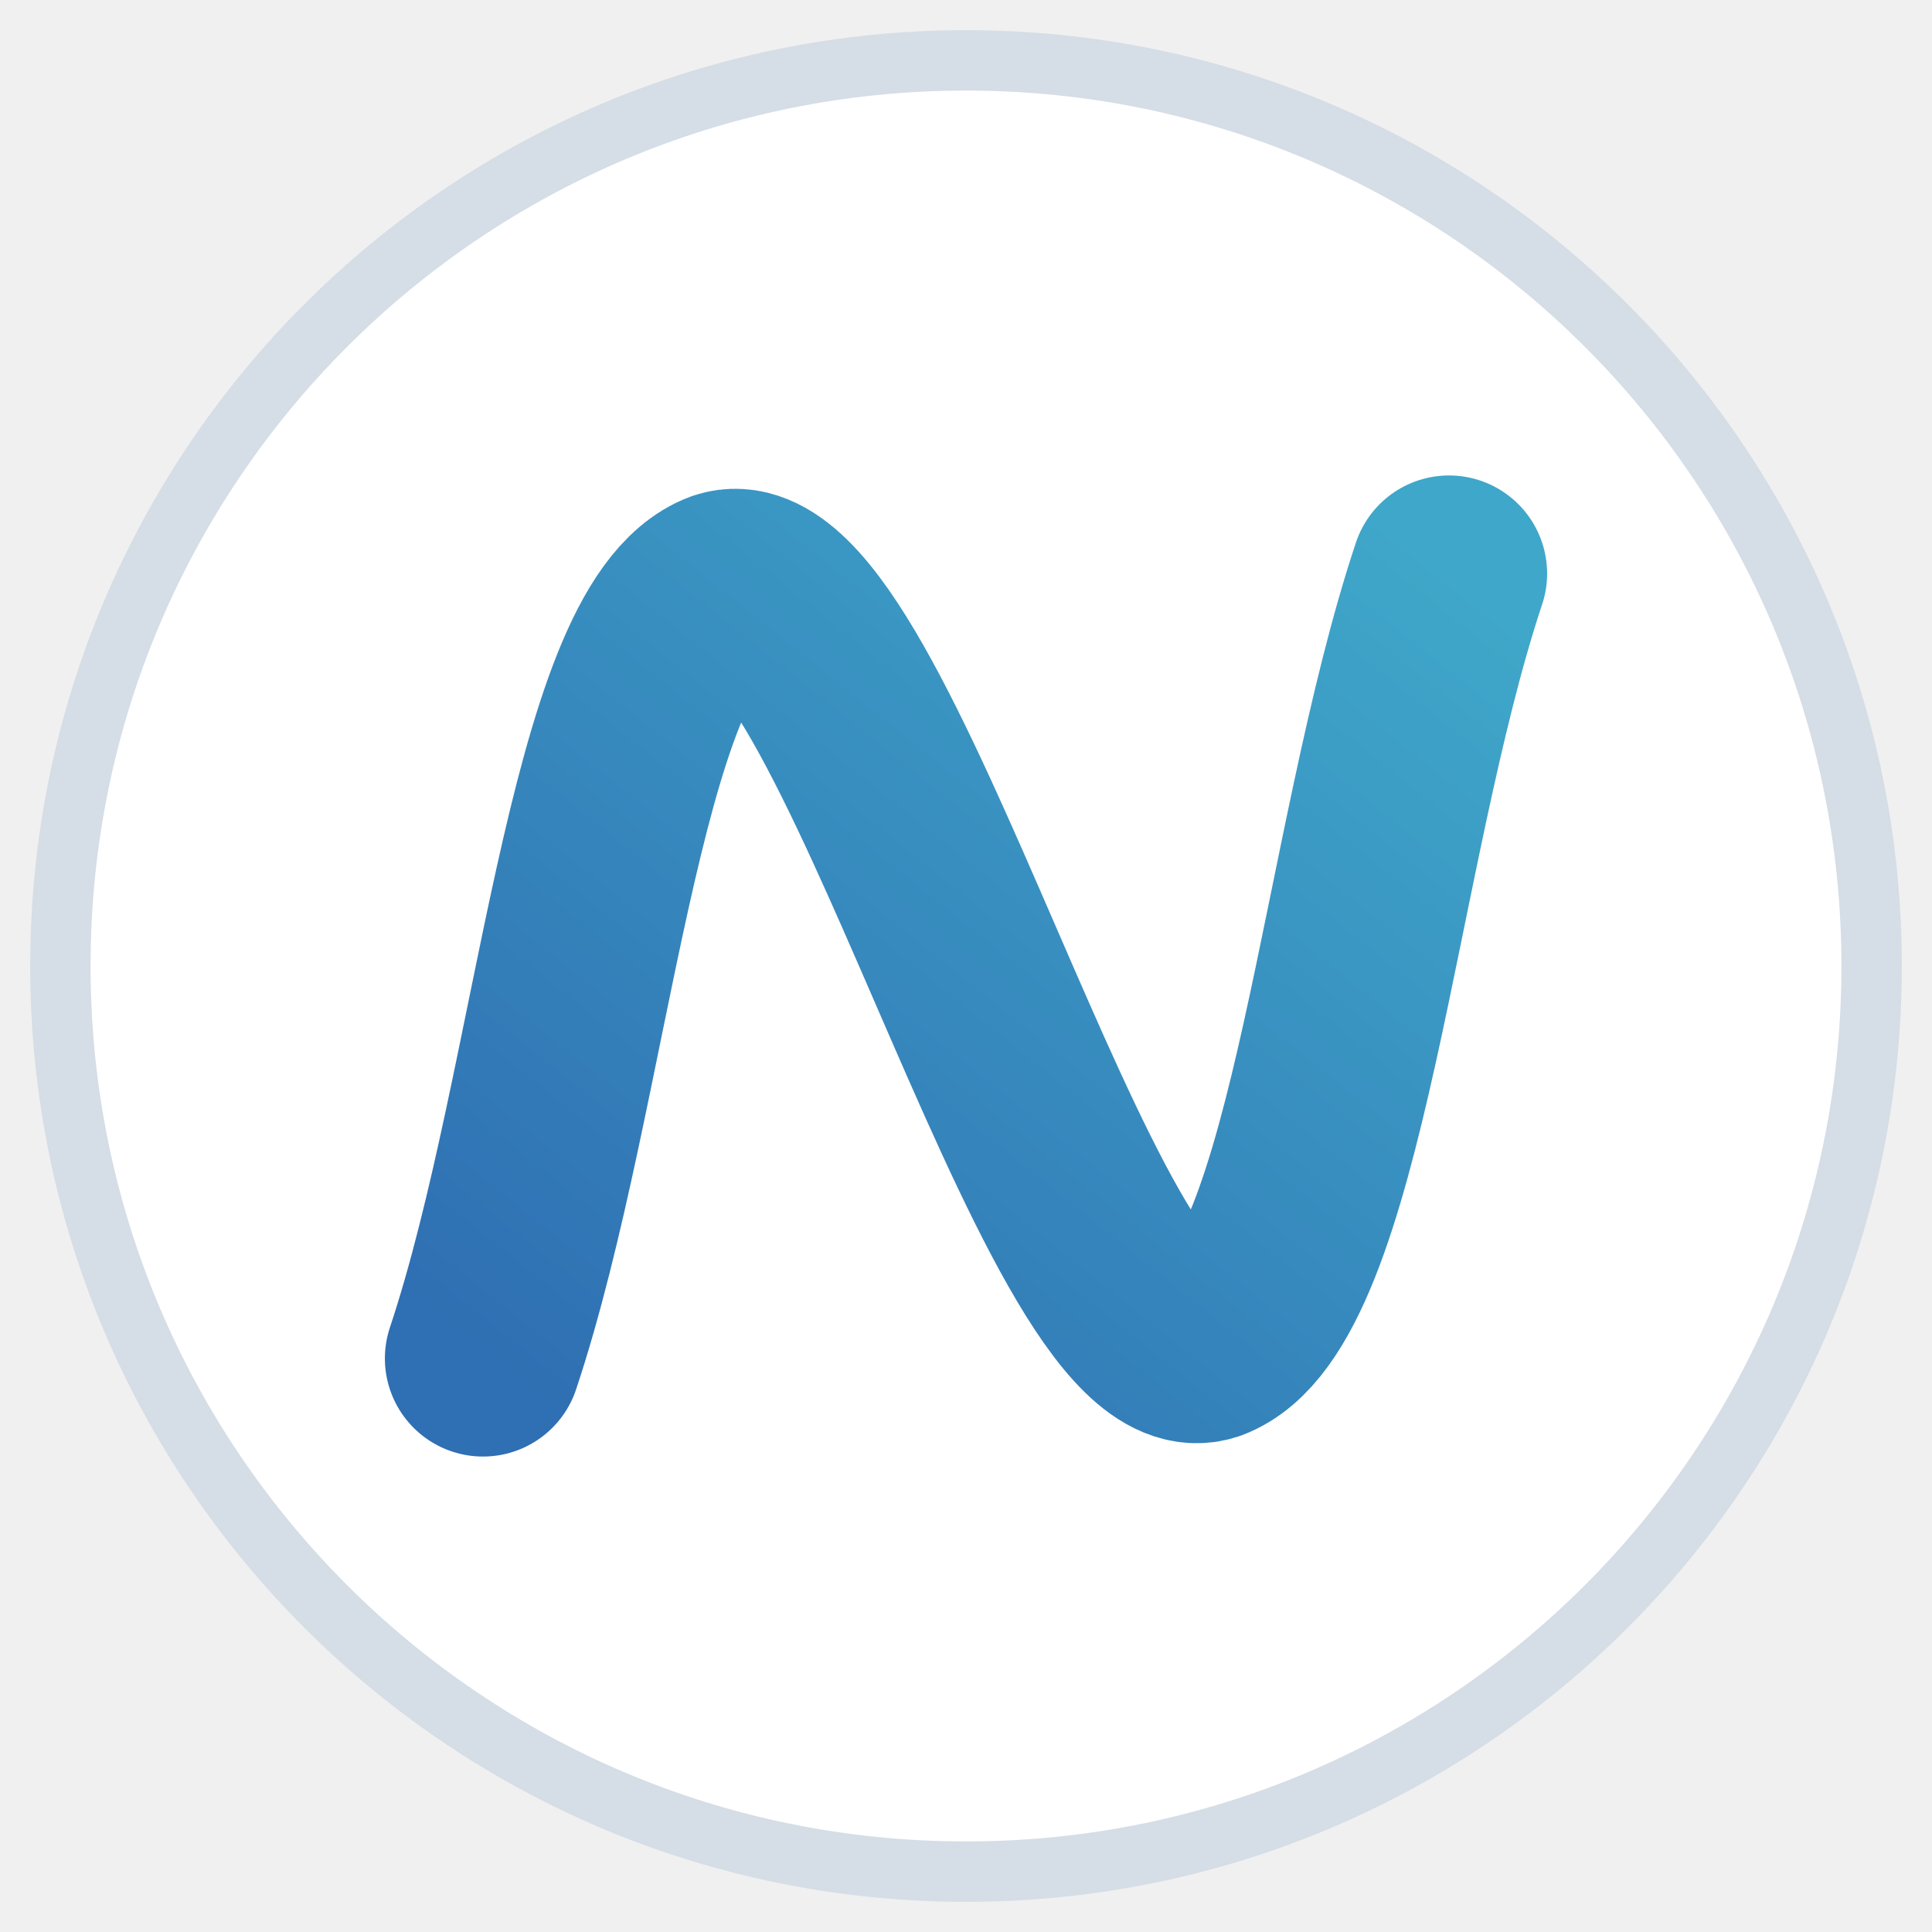
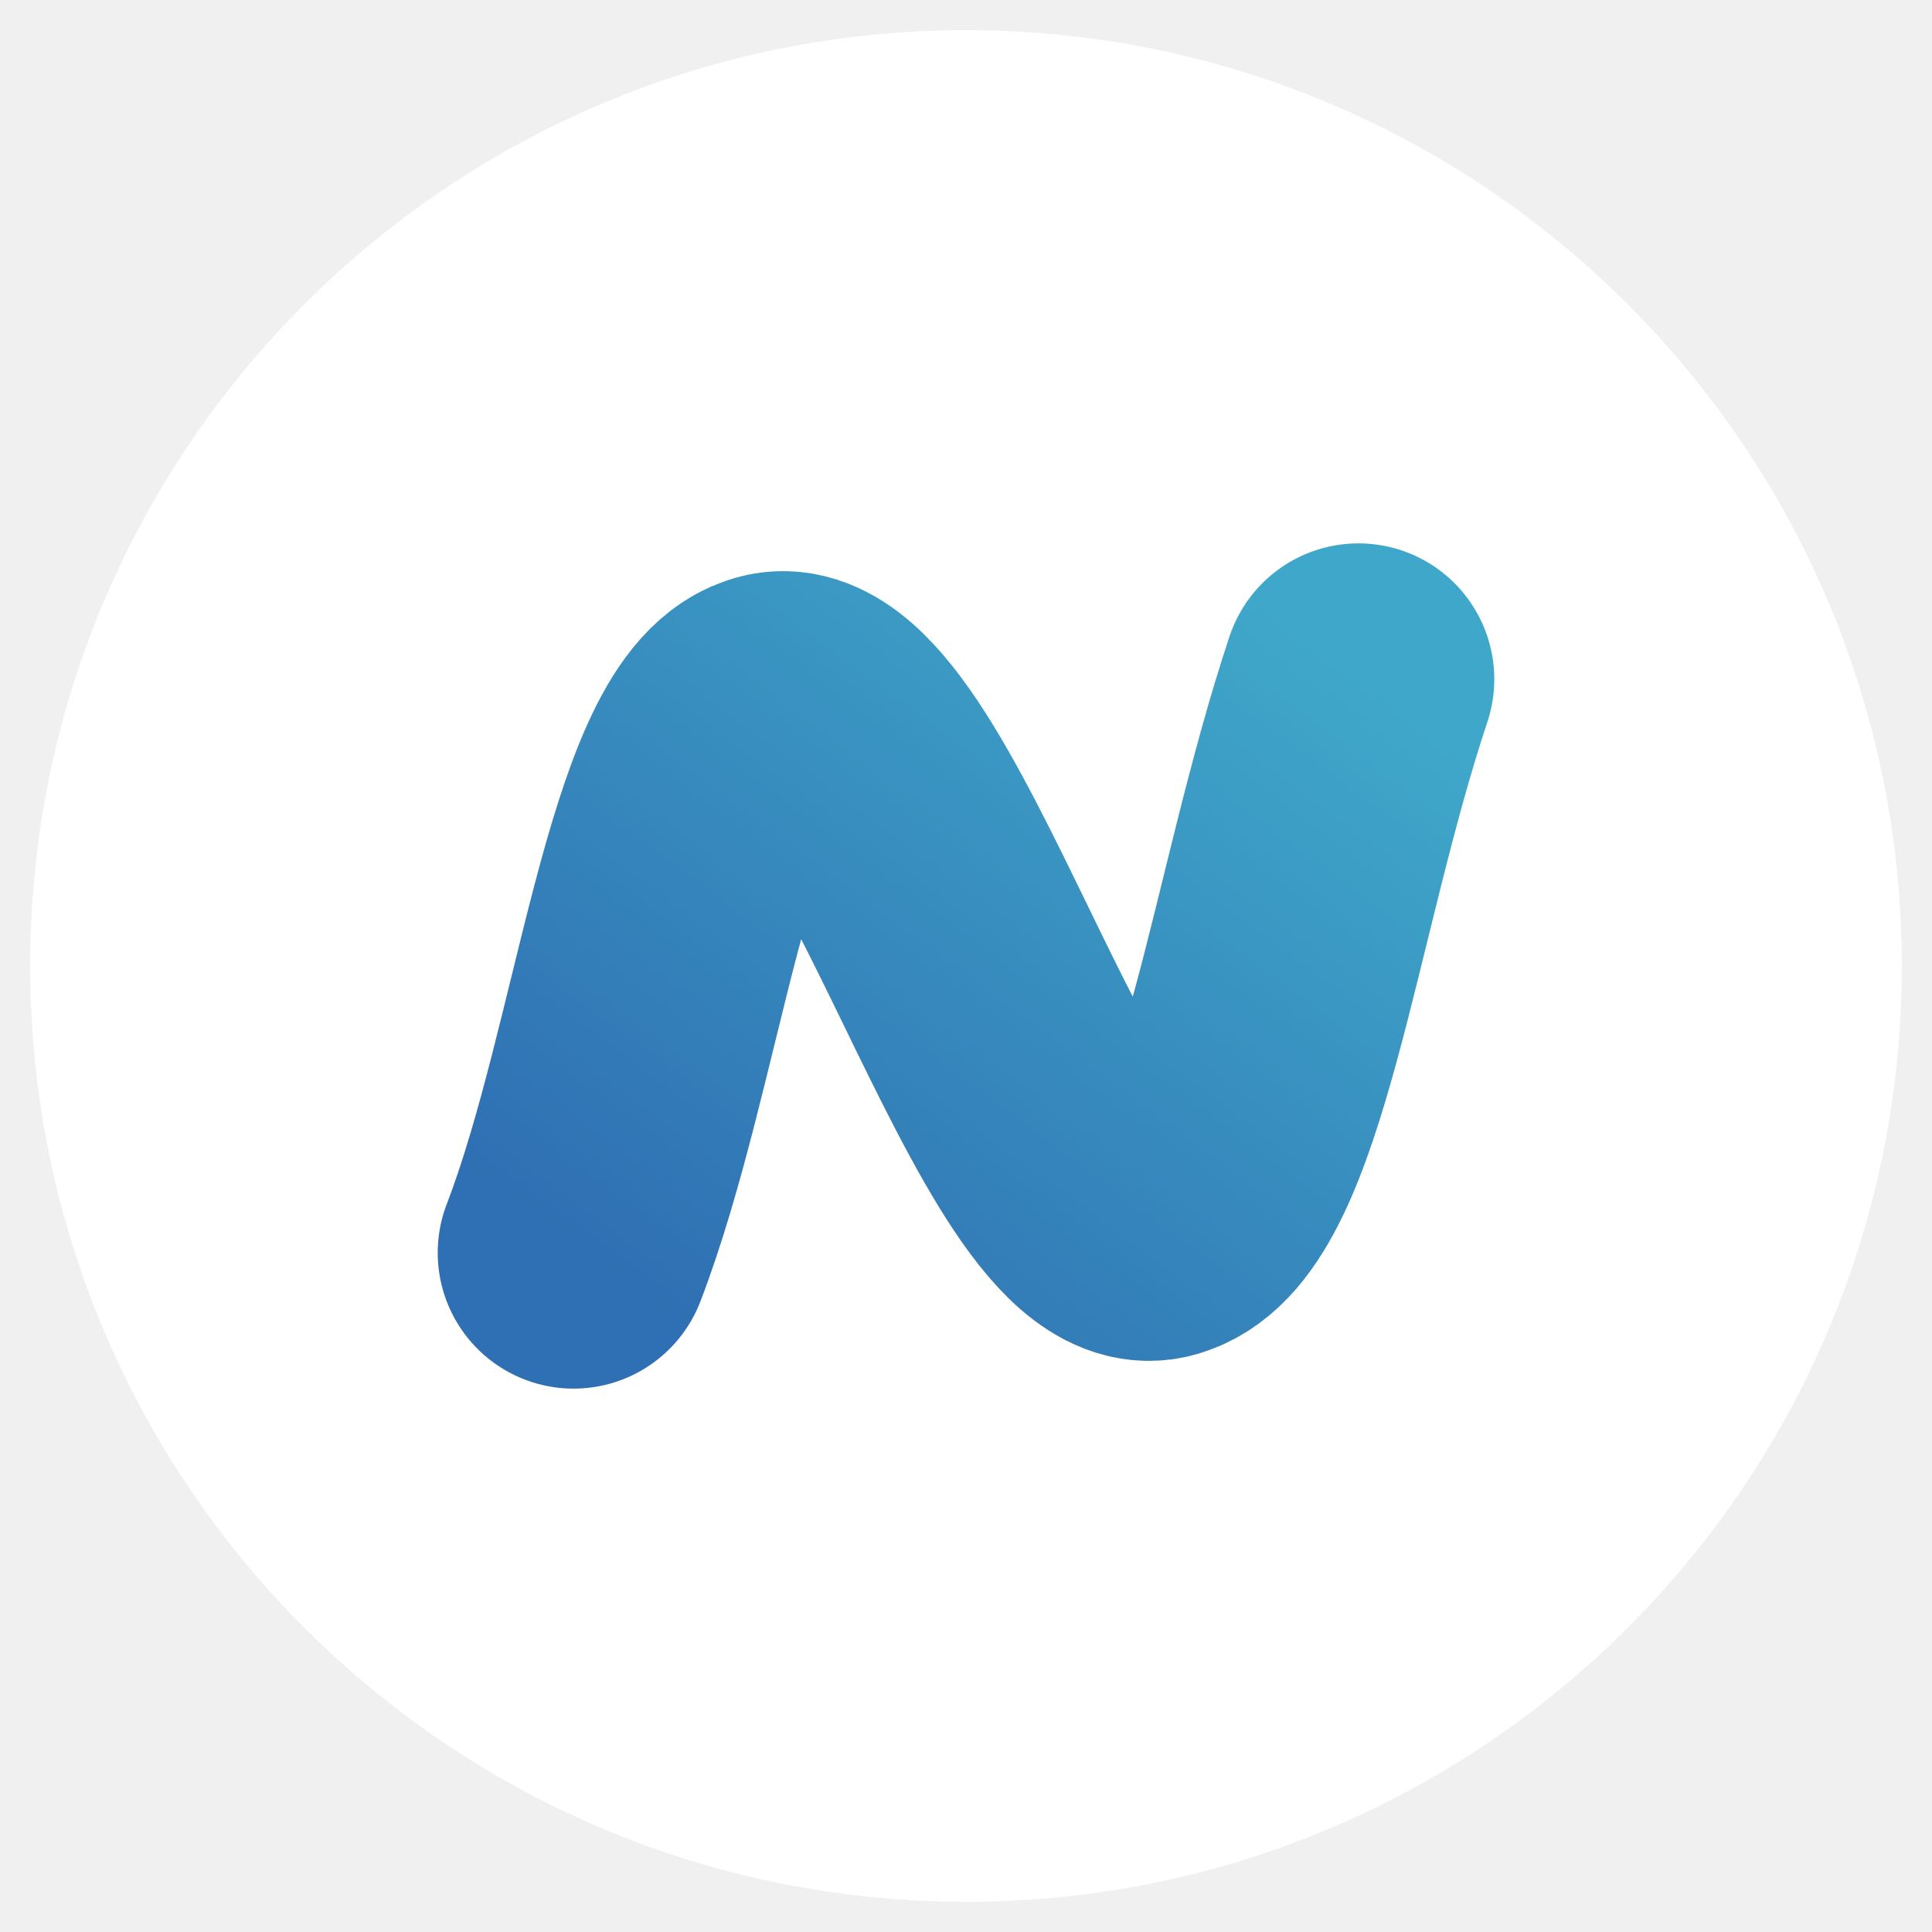
<svg xmlns="http://www.w3.org/2000/svg" viewBox="0 0 64 64">
  <defs>
    <linearGradient id="river" x1="0" y1="1" x2="1" y2="0">
      <stop offset="0" stop-color="#2f6fb3" />
      <stop offset="1" stop-color="#3fa7c9" />
    </linearGradient>
  </defs>
-   <circle cx="32" cy="32" r="30" fill="#fff" stroke="#d5dde6" stroke-width="2" />
-   <path d="M16 45 C19 36 20 21 24 19.5 C28.5 18 35.5 46 40 44.5 C44 43 45 28 48 19" fill="none" stroke="url(#river)" stroke-width="6.5" stroke-linecap="round" stroke-linejoin="round" />
+   <circle cx="32" cy="32" r="31" fill="#fff" />
+   <path d="M19 41.5 C21.5 35 22.5 24.5 25.5 23.5 C29.5 22 34.5 42 38.5 40.5 C41.5 39.5 42.5 30 45 22.5" fill="none" stroke="url(#river)" stroke-width="9" stroke-linecap="round" stroke-linejoin="round" />
</svg>
